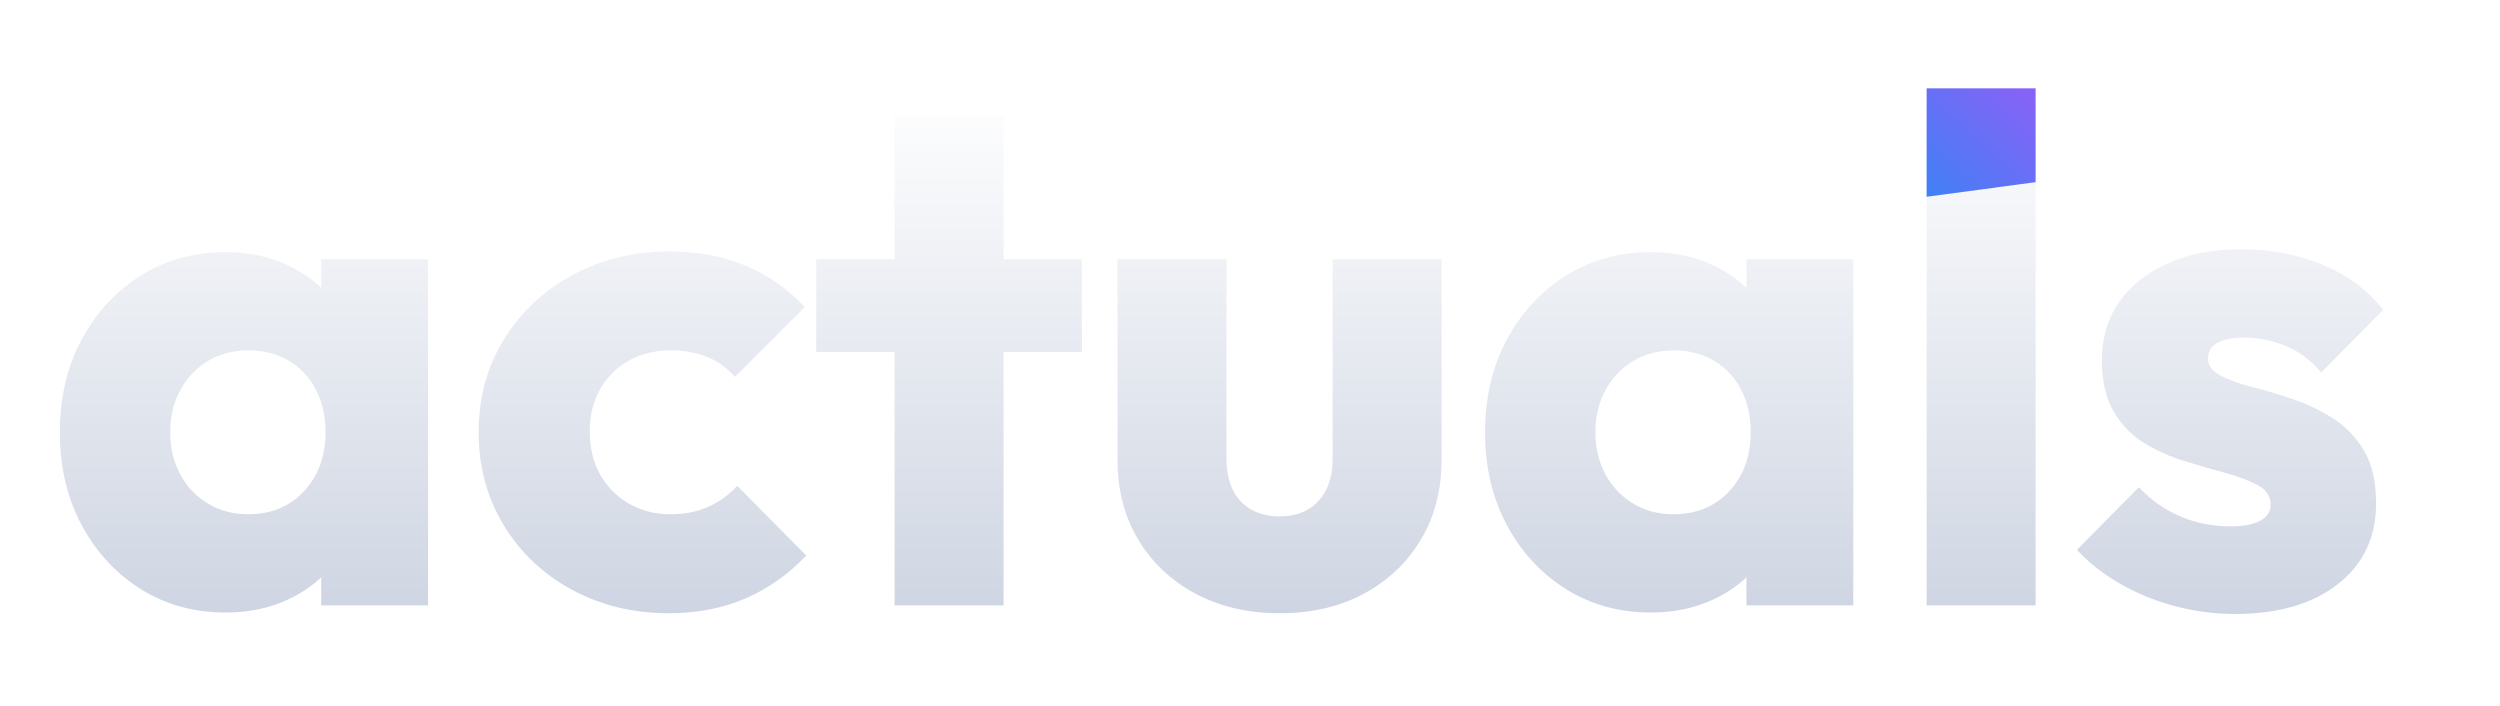
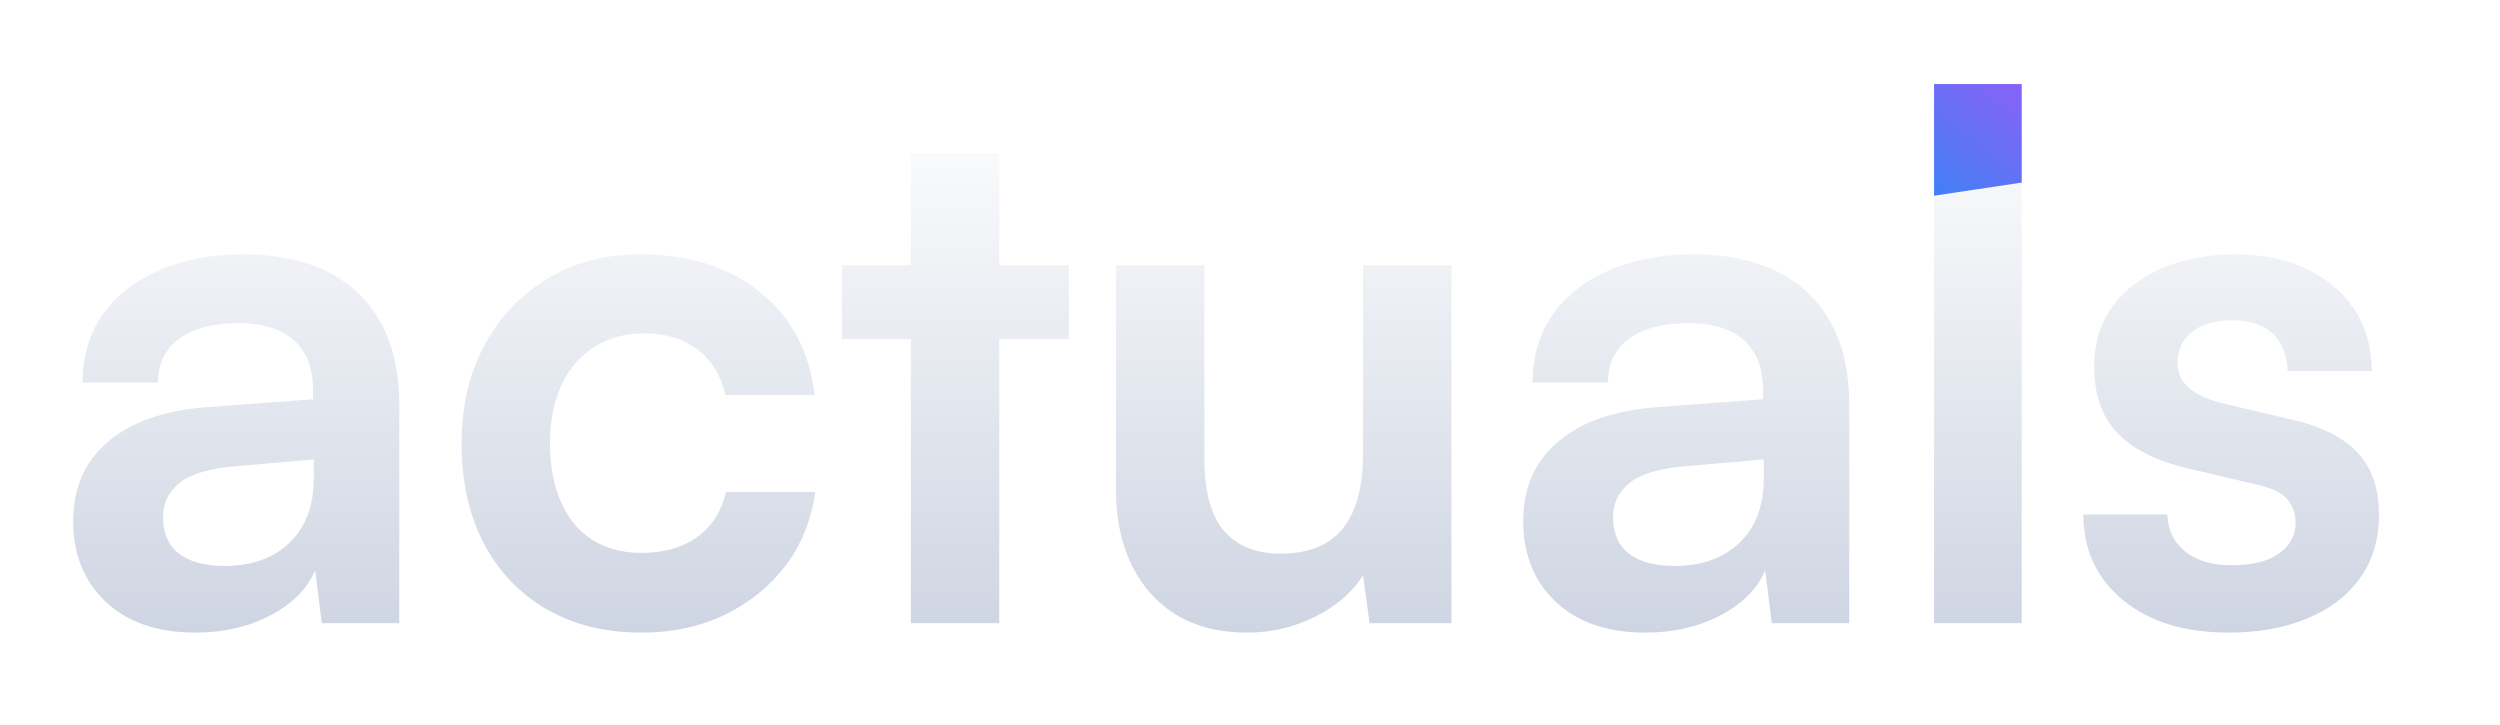
- <svg xmlns="http://www.w3.org/2000/svg" viewBox="-6 -85 351 99">
+ <svg xmlns="http://www.w3.org/2000/svg" viewBox="-6 -86 345 100">
  <defs>
-     <linearGradient id="wdtip" x1="264.5" y1="-55.5" x2="285.8" y2="-78.6" gradientUnits="userSpaceOnUse">
+     <linearGradient id="wdtip" x1="260.9" y1="-56.9" x2="279.0" y2="-80.4" gradientUnits="userSpaceOnUse">
      <stop offset="0" stop-color="#3B82F6" />
      <stop offset="1" stop-color="#A855F7" />
    </linearGradient>
-     <linearGradient id="wdink" x1="0" y1="-73" x2="0" y2="6" gradientUnits="userSpaceOnUse">
+     <linearGradient id="wdink" x1="0" y1="-74" x2="0" y2="6" gradientUnits="userSpaceOnUse">
      <stop offset="0" stop-color="#FFFFFF" />
      <stop offset="1" stop-color="#CBD2E0" />
    </linearGradient>
    <clipPath id="wdword">
-       <path d="M25.7 1.0Q19.0 1.0 13.75 -2.3Q8.5 -5.6 5.45 -11.3Q2.4 -17.0 2.4 -24.3Q2.4 -31.6 5.45 -37.3Q8.5 -43.0 13.75 -46.3Q19.0 -49.6 25.7 -49.6Q30.6 -49.6 34.55 -47.7Q38.5 -45.8 41.0 -42.45Q43.5 -39.1 43.8 -34.8V-13.8Q43.5 -9.5 41.05 -6.15Q38.6 -2.8 34.6 -0.9Q30.6 1.0 25.7 1.0ZM28.8 -12.8Q33.7 -12.8 36.7 -16.05Q39.7 -19.3 39.7 -24.3Q39.7 -27.7 38.35 -30.3Q37.0 -32.9 34.55 -34.35Q32.1 -35.8 28.9 -35.8Q25.7 -35.8 23.25 -34.35Q20.8 -32.9 19.35 -30.3Q17.9 -27.7 17.9 -24.3Q17.9 -21.0 19.3 -18.4Q20.7 -15.8 23.2 -14.3Q25.7 -12.8 28.8 -12.8ZM39.1 0.0V-13.1L41.4 -24.9L39.1 -36.7V-48.6H54.1V0.0Z M87.9 1.1Q80.4 1.1 74.3 -2.2Q68.2 -5.5 64.7 -11.3Q61.2 -17.1 61.2 -24.3Q61.2 -31.6 64.75 -37.35Q68.3 -43.1 74.4 -46.4Q80.5 -49.7 88.1 -49.7Q93.8 -49.7 98.55 -47.75Q103.3 -45.8 107.0 -41.9L97.2 -32.1Q95.5 -34.0 93.25 -34.9Q91.0 -35.8 88.1 -35.8Q84.8 -35.8 82.25 -34.35Q79.7 -32.9 78.25 -30.35Q76.8 -27.8 76.8 -24.4Q76.8 -21.0 78.25 -18.4Q79.7 -15.8 82.3 -14.3Q84.9 -12.8 88.1 -12.8Q91.1 -12.8 93.45 -13.85Q95.8 -14.9 97.5 -16.8L107.2 -7.0Q103.4 -3.0 98.6 -0.95Q93.8 1.1 87.9 1.1Z M119.6 0.0V-68.7H134.9V0.0ZM108.6 -35.6V-48.6H145.9V-35.6Z M173.7 1.1Q167 1.1 161.85 -1.65Q156.7 -4.4 153.8 -9.25Q150.9 -14.1 150.9 -20.4V-48.6H166.2V-20.6Q166.2 -18.1 167.05 -16.3Q167.9 -14.5 169.6 -13.5Q171.3 -12.5 173.7 -12.5Q177.1 -12.5 179.1 -14.65Q181.1 -16.8 181.1 -20.6V-48.6H196.4V-20.5Q196.4 -14.1 193.5 -9.25Q190.6 -4.4 185.5 -1.65Q180.4 1.1 173.7 1.1Z M225.8 1.0Q219.1 1.0 213.85 -2.3Q208.6 -5.6 205.55 -11.3Q202.5 -17.0 202.5 -24.3Q202.5 -31.6 205.55 -37.3Q208.6 -43.0 213.85 -46.3Q219.1 -49.6 225.8 -49.6Q230.7 -49.6 234.65 -47.7Q238.6 -45.8 241.1 -42.45Q243.6 -39.1 243.9 -34.8V-13.8Q243.6 -9.5 241.15 -6.15Q238.7 -2.8 234.7 -0.9Q230.7 1.0 225.8 1.0ZM228.9 -12.8Q233.8 -12.8 236.8 -16.05Q239.8 -19.3 239.8 -24.3Q239.8 -27.7 238.45 -30.3Q237.1 -32.9 234.65 -34.35Q232.2 -35.8 229 -35.8Q225.8 -35.8 223.35 -34.35Q220.9 -32.9 219.45 -30.3Q218 -27.7 218 -24.3Q218 -21.0 219.4 -18.4Q220.8 -15.8 223.3 -14.3Q225.8 -12.8 228.9 -12.8ZM239.2 0.0V-13.1L241.5 -24.9L239.2 -36.7V-48.6H254.2V0.0Z M264.5 0.0V-72.6H279.8V0.0Z M307.8 1.2Q303.5 1.2 299.35 0.1Q295.2 -1.0 291.65 -3.05Q288.1 -5.1 285.6 -7.8L294.3 -16.6Q296.7 -14.0 300 -12.55Q303.3 -11.1 307.2 -11.1Q309.9 -11.1 311.35 -11.9Q312.8 -12.7 312.8 -14.1Q312.8 -15.9 311.05 -16.85Q309.3 -17.8 306.6 -18.55Q303.9 -19.3 300.9 -20.2Q297.9 -21.1 295.2 -22.7Q292.5 -24.3 290.8 -27.15Q289.1 -30.0 289.1 -34.4Q289.1 -39.1 291.5 -42.55Q293.9 -46.0 298.3 -48.0Q302.7 -50.0 308.6 -50.0Q314.8 -50.0 320.05 -47.85Q325.3 -45.7 328.6 -41.5L319.9 -32.7Q317.6 -35.4 314.75 -36.5Q311.9 -37.6 309.2 -37.6Q306.6 -37.6 305.3 -36.85Q304 -36.1 304 -34.7Q304 -33.2 305.7 -32.3Q307.4 -31.4 310.1 -30.7Q312.8 -30.0 315.8 -29.0Q318.8 -28.0 321.5 -26.3Q324.2 -24.6 325.9 -21.75Q327.6 -18.9 327.6 -14.3Q327.6 -7.2 322.25 -3.0Q316.9 1.2 307.8 1.2Z" />
+       <path d="M21.0 1.3Q13.1 1.3 8.6 -2.95Q4.1 -7.2 4.1 -14.1Q4.1 -20.9 8.85 -25.0Q13.6 -29.1 22.4 -29.8L37.2 -30.9V-32.0Q37.2 -35.4 35.9 -37.45Q34.6 -39.5 32.35 -40.45Q30.1 -41.4 27.0 -41.4Q21.6 -41.4 18.7 -39.25Q15.8 -37.1 15.8 -33.2H5.4Q5.4 -38.6 8.15 -42.55Q10.9 -46.5 15.95 -48.7Q21.0 -50.9 27.6 -50.9Q34.3 -50.9 39.1 -48.55Q43.9 -46.2 46.5 -41.55Q49.1 -36.9 49.1 -30.0V0.0H38.4L37.5 -7.3Q35.9 -3.5 31.35 -1.1Q26.8 1.3 21.0 1.3ZM25.0 -7.9Q30.6 -7.9 33.95 -11.1Q37.3 -14.3 37.3 -20.0V-22.6L27.0 -21.7Q21.3 -21.3 18.9 -19.45Q16.5 -17.6 16.5 -14.6Q16.5 -11.3 18.7 -9.6Q20.9 -7.9 25.0 -7.9Z M57.7 -24.8Q57.7 -32.5 60.85 -38.35Q64.0 -44.2 69.55 -47.55Q75.1 -50.9 82.4 -50.9Q92.5 -50.9 98.95 -45.65Q105.4 -40.4 106.4 -31.5H94.1Q93.1 -35.7 90.15 -37.85Q87.2 -40.0 82.9 -40.0Q79.0 -40.0 76.05 -38.15Q73.1 -36.3 71.5 -32.9Q69.9 -29.5 69.9 -24.8Q69.9 -20.2 71.4 -16.75Q72.9 -13.3 75.75 -11.5Q78.6 -9.7 82.5 -9.7Q87.1 -9.7 90.15 -11.85Q93.2 -14.0 94.2 -18.1H106.5Q105.7 -12.3 102.45 -8.0Q99.2 -3.7 94.1 -1.2Q89.0 1.3 82.5 1.3Q75.0 1.3 69.4 -1.95Q63.8 -5.2 60.75 -11.05Q57.7 -16.9 57.7 -24.8Z M110.2 -49.4H141.5V-39.2H110.2ZM131.9 0.0H119.7V-64.8H131.9Z M182.1 -49.4H194.3V0.0H183.0L182.1 -6.6Q179.9 -3.1 175.5 -0.9Q171.1 1.3 166.1 1.3Q157.6 1.3 152.8 -4.1Q148.0 -9.5 148.0 -18.5V-49.4H160.2V-22.8Q160.2 -15.8 162.95 -12.7Q165.7 -9.6 170.7 -9.6Q176.5 -9.6 179.3 -13.05Q182.1 -16.5 182.1 -23.5Z M221.1 1.3Q213.2 1.3 208.7 -2.95Q204.2 -7.2 204.2 -14.1Q204.2 -20.9 208.95 -25.0Q213.7 -29.1 222.5 -29.8L237.3 -30.9V-32.0Q237.3 -35.4 236.0 -37.45Q234.7 -39.5 232.45 -40.45Q230.2 -41.4 227.1 -41.4Q221.7 -41.4 218.8 -39.25Q215.9 -37.1 215.9 -33.2H205.5Q205.5 -38.6 208.25 -42.55Q211 -46.5 216.05 -48.7Q221.1 -50.9 227.7 -50.9Q234.4 -50.9 239.2 -48.55Q244 -46.2 246.6 -41.55Q249.2 -36.9 249.2 -30.0V0.0H238.5L237.6 -7.3Q236 -3.5 231.45 -1.1Q226.9 1.3 221.1 1.3ZM225.1 -7.9Q230.7 -7.9 234.05 -11.1Q237.4 -14.3 237.4 -20.0V-22.6L227.1 -21.7Q221.4 -21.3 219 -19.45Q216.6 -17.6 216.6 -14.6Q216.6 -11.3 218.8 -9.6Q221 -7.9 225.1 -7.9Z M273 0.0H260.9V-74.4H273Z M281.5 -15.0H293.1Q293.2 -11.8 295.55 -9.9Q297.9 -8.0 302 -8.0Q306.3 -8.0 308.55 -9.65Q310.8 -11.3 310.8 -13.9Q310.8 -15.7 309.65 -17.1Q308.5 -18.5 305.1 -19.2L296.2 -21.3Q289.6 -22.8 286.3 -26.15Q283 -29.5 283 -35.4Q283 -40.3 285.55 -43.75Q288.1 -47.2 292.5 -49.05Q296.9 -50.9 302.6 -50.9Q308.1 -50.9 312.3 -48.9Q316.5 -46.9 318.9 -43.3Q321.3 -39.7 321.3 -34.8H309.7Q309.6 -38.1 307.65 -39.95Q305.7 -41.8 302.1 -41.8Q298.5 -41.8 296.5 -40.2Q294.5 -38.6 294.5 -35.9Q294.5 -31.8 300.9 -30.3L309.8 -28.2Q316 -26.9 319.15 -23.75Q322.3 -20.6 322.3 -14.9Q322.3 -9.9 319.7 -6.25Q317.1 -2.6 312.4 -0.65Q307.7 1.3 301.6 1.3Q292.4 1.3 286.95 -3.2Q281.5 -7.7 281.5 -15.0Z" />
    </clipPath>
  </defs>
-   <path d="M25.7 1.0Q19.0 1.0 13.75 -2.3Q8.5 -5.6 5.45 -11.3Q2.4 -17.0 2.4 -24.3Q2.4 -31.6 5.45 -37.3Q8.5 -43.0 13.75 -46.3Q19.0 -49.6 25.7 -49.6Q30.6 -49.6 34.55 -47.7Q38.5 -45.8 41.0 -42.45Q43.5 -39.1 43.8 -34.8V-13.8Q43.5 -9.5 41.05 -6.15Q38.6 -2.8 34.6 -0.9Q30.6 1.0 25.7 1.0ZM28.8 -12.8Q33.7 -12.8 36.7 -16.05Q39.7 -19.3 39.7 -24.3Q39.7 -27.7 38.35 -30.3Q37.0 -32.9 34.55 -34.35Q32.1 -35.8 28.9 -35.8Q25.7 -35.8 23.25 -34.35Q20.8 -32.9 19.35 -30.3Q17.9 -27.7 17.9 -24.3Q17.9 -21.0 19.3 -18.4Q20.7 -15.8 23.2 -14.3Q25.7 -12.8 28.8 -12.8ZM39.1 0.0V-13.1L41.4 -24.9L39.1 -36.7V-48.6H54.1V0.0Z M87.9 1.1Q80.4 1.1 74.3 -2.2Q68.2 -5.5 64.7 -11.3Q61.2 -17.1 61.2 -24.3Q61.2 -31.6 64.75 -37.35Q68.3 -43.1 74.4 -46.4Q80.5 -49.7 88.1 -49.7Q93.8 -49.7 98.55 -47.75Q103.3 -45.8 107.0 -41.9L97.2 -32.1Q95.5 -34.0 93.25 -34.9Q91.0 -35.8 88.1 -35.8Q84.8 -35.8 82.25 -34.35Q79.7 -32.9 78.25 -30.35Q76.8 -27.8 76.8 -24.4Q76.8 -21.0 78.25 -18.4Q79.7 -15.8 82.3 -14.3Q84.9 -12.8 88.1 -12.8Q91.1 -12.8 93.45 -13.85Q95.8 -14.9 97.5 -16.8L107.2 -7.0Q103.4 -3.0 98.6 -0.95Q93.8 1.1 87.9 1.1Z M119.6 0.0V-68.7H134.9V0.0ZM108.6 -35.6V-48.6H145.9V-35.6Z M173.7 1.1Q167 1.1 161.85 -1.65Q156.7 -4.4 153.8 -9.25Q150.9 -14.1 150.9 -20.4V-48.6H166.2V-20.6Q166.2 -18.1 167.05 -16.3Q167.9 -14.5 169.6 -13.5Q171.3 -12.5 173.7 -12.5Q177.1 -12.5 179.1 -14.65Q181.1 -16.8 181.1 -20.6V-48.6H196.4V-20.5Q196.4 -14.1 193.5 -9.25Q190.6 -4.4 185.5 -1.65Q180.4 1.1 173.7 1.1Z M225.8 1.0Q219.1 1.0 213.85 -2.3Q208.6 -5.6 205.55 -11.3Q202.5 -17.0 202.5 -24.3Q202.5 -31.6 205.55 -37.3Q208.6 -43.0 213.85 -46.3Q219.1 -49.6 225.8 -49.6Q230.7 -49.6 234.65 -47.7Q238.6 -45.8 241.1 -42.45Q243.6 -39.1 243.9 -34.8V-13.8Q243.6 -9.5 241.15 -6.15Q238.7 -2.8 234.7 -0.9Q230.7 1.0 225.8 1.0ZM228.9 -12.8Q233.8 -12.8 236.8 -16.05Q239.8 -19.3 239.8 -24.3Q239.8 -27.7 238.45 -30.3Q237.1 -32.9 234.65 -34.35Q232.2 -35.8 229 -35.8Q225.8 -35.8 223.35 -34.35Q220.9 -32.9 219.45 -30.3Q218 -27.7 218 -24.3Q218 -21.0 219.4 -18.4Q220.8 -15.8 223.3 -14.3Q225.8 -12.8 228.9 -12.8ZM239.2 0.0V-13.1L241.5 -24.9L239.2 -36.7V-48.6H254.2V0.0Z M264.5 0.0V-72.6H279.8V0.0Z M307.8 1.2Q303.5 1.2 299.35 0.1Q295.2 -1.0 291.65 -3.05Q288.1 -5.1 285.6 -7.8L294.3 -16.6Q296.7 -14.0 300 -12.55Q303.3 -11.1 307.2 -11.1Q309.9 -11.1 311.35 -11.9Q312.8 -12.7 312.8 -14.1Q312.8 -15.9 311.05 -16.85Q309.3 -17.8 306.6 -18.55Q303.9 -19.3 300.9 -20.2Q297.9 -21.1 295.2 -22.7Q292.5 -24.3 290.8 -27.15Q289.1 -30.0 289.1 -34.4Q289.1 -39.1 291.5 -42.55Q293.9 -46.0 298.3 -48.0Q302.7 -50.0 308.6 -50.0Q314.8 -50.0 320.05 -47.85Q325.3 -45.7 328.6 -41.5L319.9 -32.7Q317.6 -35.4 314.75 -36.5Q311.9 -37.6 309.2 -37.6Q306.6 -37.6 305.3 -36.85Q304 -36.1 304 -34.7Q304 -33.2 305.7 -32.3Q307.4 -31.4 310.1 -30.7Q312.8 -30.0 315.8 -29.0Q318.8 -28.0 321.5 -26.3Q324.2 -24.6 325.9 -21.75Q327.6 -18.9 327.6 -14.3Q327.6 -7.2 322.25 -3.0Q316.9 1.2 307.8 1.2Z" fill="url(#wdink)" />
+   <path d="M21.0 1.3Q13.1 1.3 8.6 -2.95Q4.1 -7.2 4.1 -14.1Q4.1 -20.9 8.85 -25.0Q13.6 -29.1 22.4 -29.8L37.2 -30.9V-32.0Q37.2 -35.4 35.9 -37.45Q34.6 -39.5 32.35 -40.45Q30.1 -41.4 27.0 -41.4Q21.6 -41.4 18.7 -39.25Q15.8 -37.1 15.8 -33.2H5.4Q5.4 -38.6 8.15 -42.55Q10.9 -46.5 15.95 -48.7Q21.0 -50.9 27.6 -50.9Q34.3 -50.9 39.1 -48.55Q43.9 -46.2 46.5 -41.55Q49.1 -36.9 49.1 -30.0V0.0H38.4L37.5 -7.3Q35.9 -3.5 31.35 -1.1Q26.8 1.3 21.0 1.3ZM25.0 -7.9Q30.6 -7.9 33.95 -11.1Q37.3 -14.3 37.3 -20.0V-22.6L27.0 -21.7Q21.3 -21.3 18.9 -19.45Q16.5 -17.6 16.5 -14.6Q16.5 -11.3 18.7 -9.6Q20.9 -7.9 25.0 -7.9Z M57.7 -24.8Q57.7 -32.5 60.85 -38.35Q64.0 -44.2 69.55 -47.55Q75.1 -50.9 82.4 -50.9Q92.5 -50.9 98.95 -45.65Q105.4 -40.4 106.4 -31.5H94.1Q93.1 -35.7 90.15 -37.85Q87.2 -40.0 82.9 -40.0Q79.0 -40.0 76.05 -38.15Q73.1 -36.3 71.5 -32.9Q69.9 -29.5 69.9 -24.8Q69.9 -20.2 71.4 -16.75Q72.9 -13.3 75.75 -11.5Q78.6 -9.7 82.5 -9.7Q87.1 -9.7 90.15 -11.85Q93.2 -14.0 94.2 -18.1H106.5Q105.7 -12.3 102.45 -8.0Q99.2 -3.7 94.1 -1.2Q89.0 1.3 82.5 1.3Q75.0 1.3 69.4 -1.95Q63.8 -5.2 60.75 -11.05Q57.7 -16.9 57.7 -24.8Z M110.2 -49.4H141.5V-39.2H110.2ZM131.9 0.0H119.7V-64.8H131.9Z M182.1 -49.4H194.3V0.0H183.0L182.1 -6.6Q179.9 -3.1 175.5 -0.9Q171.1 1.3 166.1 1.3Q157.6 1.3 152.8 -4.1Q148.0 -9.5 148.0 -18.5V-49.4H160.2V-22.8Q160.2 -15.8 162.95 -12.7Q165.7 -9.6 170.7 -9.6Q176.5 -9.6 179.3 -13.05Q182.1 -16.5 182.1 -23.5Z M221.1 1.3Q213.2 1.3 208.7 -2.95Q204.2 -7.2 204.2 -14.1Q204.2 -20.9 208.95 -25.0Q213.7 -29.1 222.5 -29.8L237.3 -30.9V-32.0Q237.3 -35.4 236.0 -37.45Q234.7 -39.5 232.45 -40.45Q230.2 -41.4 227.1 -41.4Q221.7 -41.4 218.8 -39.25Q215.9 -37.1 215.9 -33.2H205.5Q205.5 -38.6 208.25 -42.55Q211 -46.5 216.05 -48.7Q221.1 -50.9 227.7 -50.9Q234.4 -50.9 239.2 -48.55Q244 -46.2 246.6 -41.55Q249.2 -36.9 249.2 -30.0V0.0H238.5L237.6 -7.3Q236 -3.5 231.45 -1.1Q226.9 1.3 221.1 1.3ZM225.1 -7.9Q230.7 -7.9 234.05 -11.1Q237.4 -14.3 237.4 -20.0V-22.6L227.1 -21.7Q221.4 -21.3 219 -19.45Q216.6 -17.6 216.6 -14.6Q216.6 -11.3 218.8 -9.6Q221 -7.9 225.1 -7.9Z M273 0.0H260.9V-74.4H273Z M281.5 -15.0H293.1Q293.2 -11.8 295.55 -9.9Q297.9 -8.0 302 -8.0Q306.3 -8.0 308.55 -9.65Q310.8 -11.3 310.8 -13.9Q310.8 -15.7 309.65 -17.1Q308.5 -18.5 305.1 -19.2L296.2 -21.3Q289.6 -22.8 286.3 -26.15Q283 -29.5 283 -35.4Q283 -40.3 285.55 -43.75Q288.1 -47.2 292.5 -49.05Q296.9 -50.9 302.6 -50.9Q308.1 -50.9 312.3 -48.9Q316.5 -46.9 318.9 -43.3Q321.3 -39.7 321.3 -34.8H309.7Q309.6 -38.1 307.65 -39.95Q305.7 -41.8 302.1 -41.8Q298.5 -41.8 296.5 -40.2Q294.5 -38.6 294.5 -35.9Q294.5 -31.8 300.9 -30.3L309.8 -28.2Q316 -26.9 319.15 -23.75Q322.3 -20.6 322.3 -14.9Q322.3 -9.9 319.7 -6.25Q317.1 -2.6 312.4 -0.65Q307.7 1.3 301.6 1.3Q292.4 1.3 286.95 -3.2Q281.5 -7.7 281.5 -15.0Z" fill="url(#wdink)" />
  <g clip-path="url(#wdword)">
-     <path d="M250.5 -55.5 L293.8 -61.3 L293.8 -112.6 L250.5 -112.6 Z" fill="url(#wdtip)" />
+     <path d="M246.9 -56.9 L287.0 -62.9 L287.0 -114.4 L246.9 -114.4 Z" fill="url(#wdtip)" />
  </g>
</svg>
